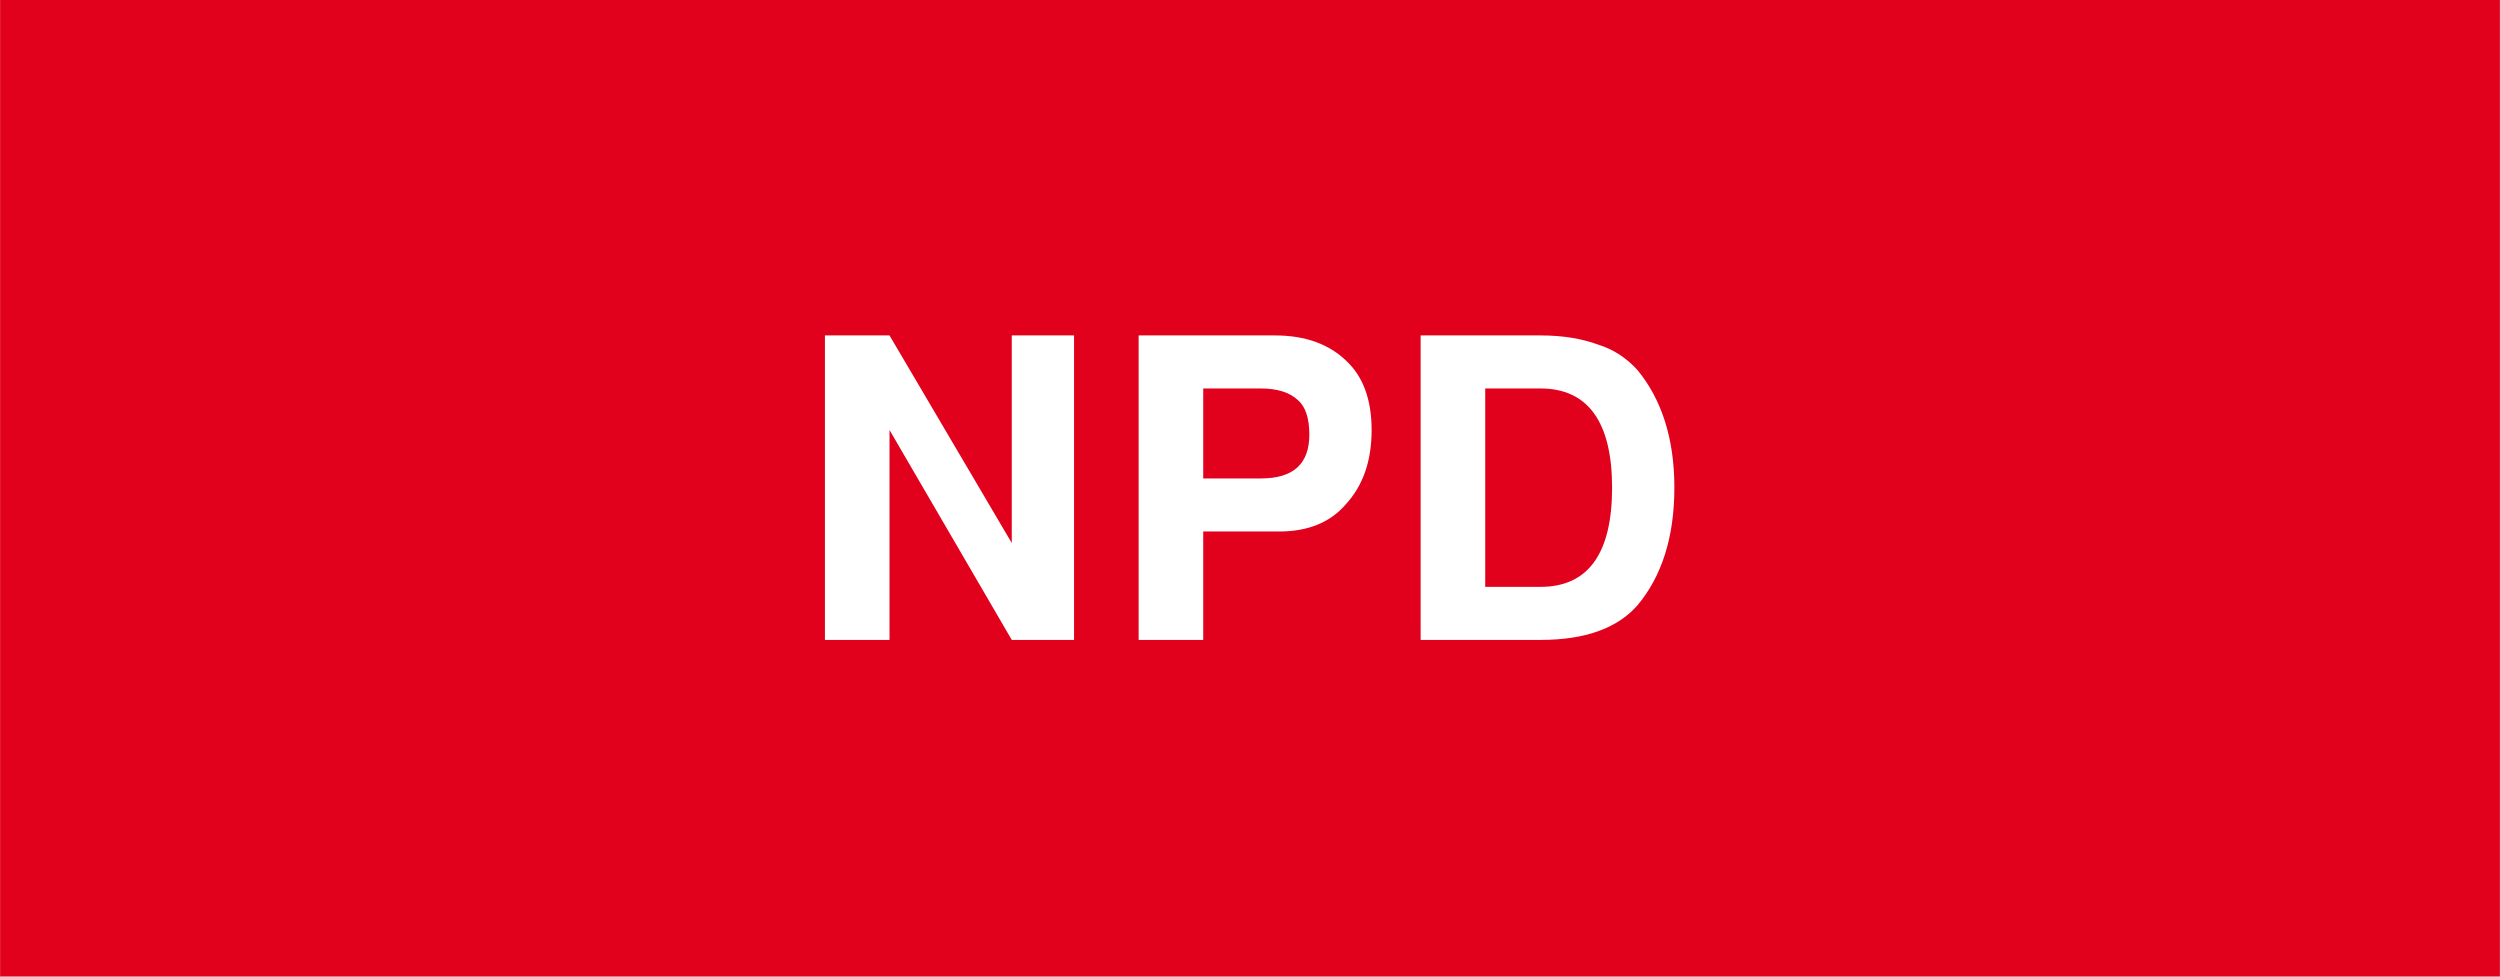
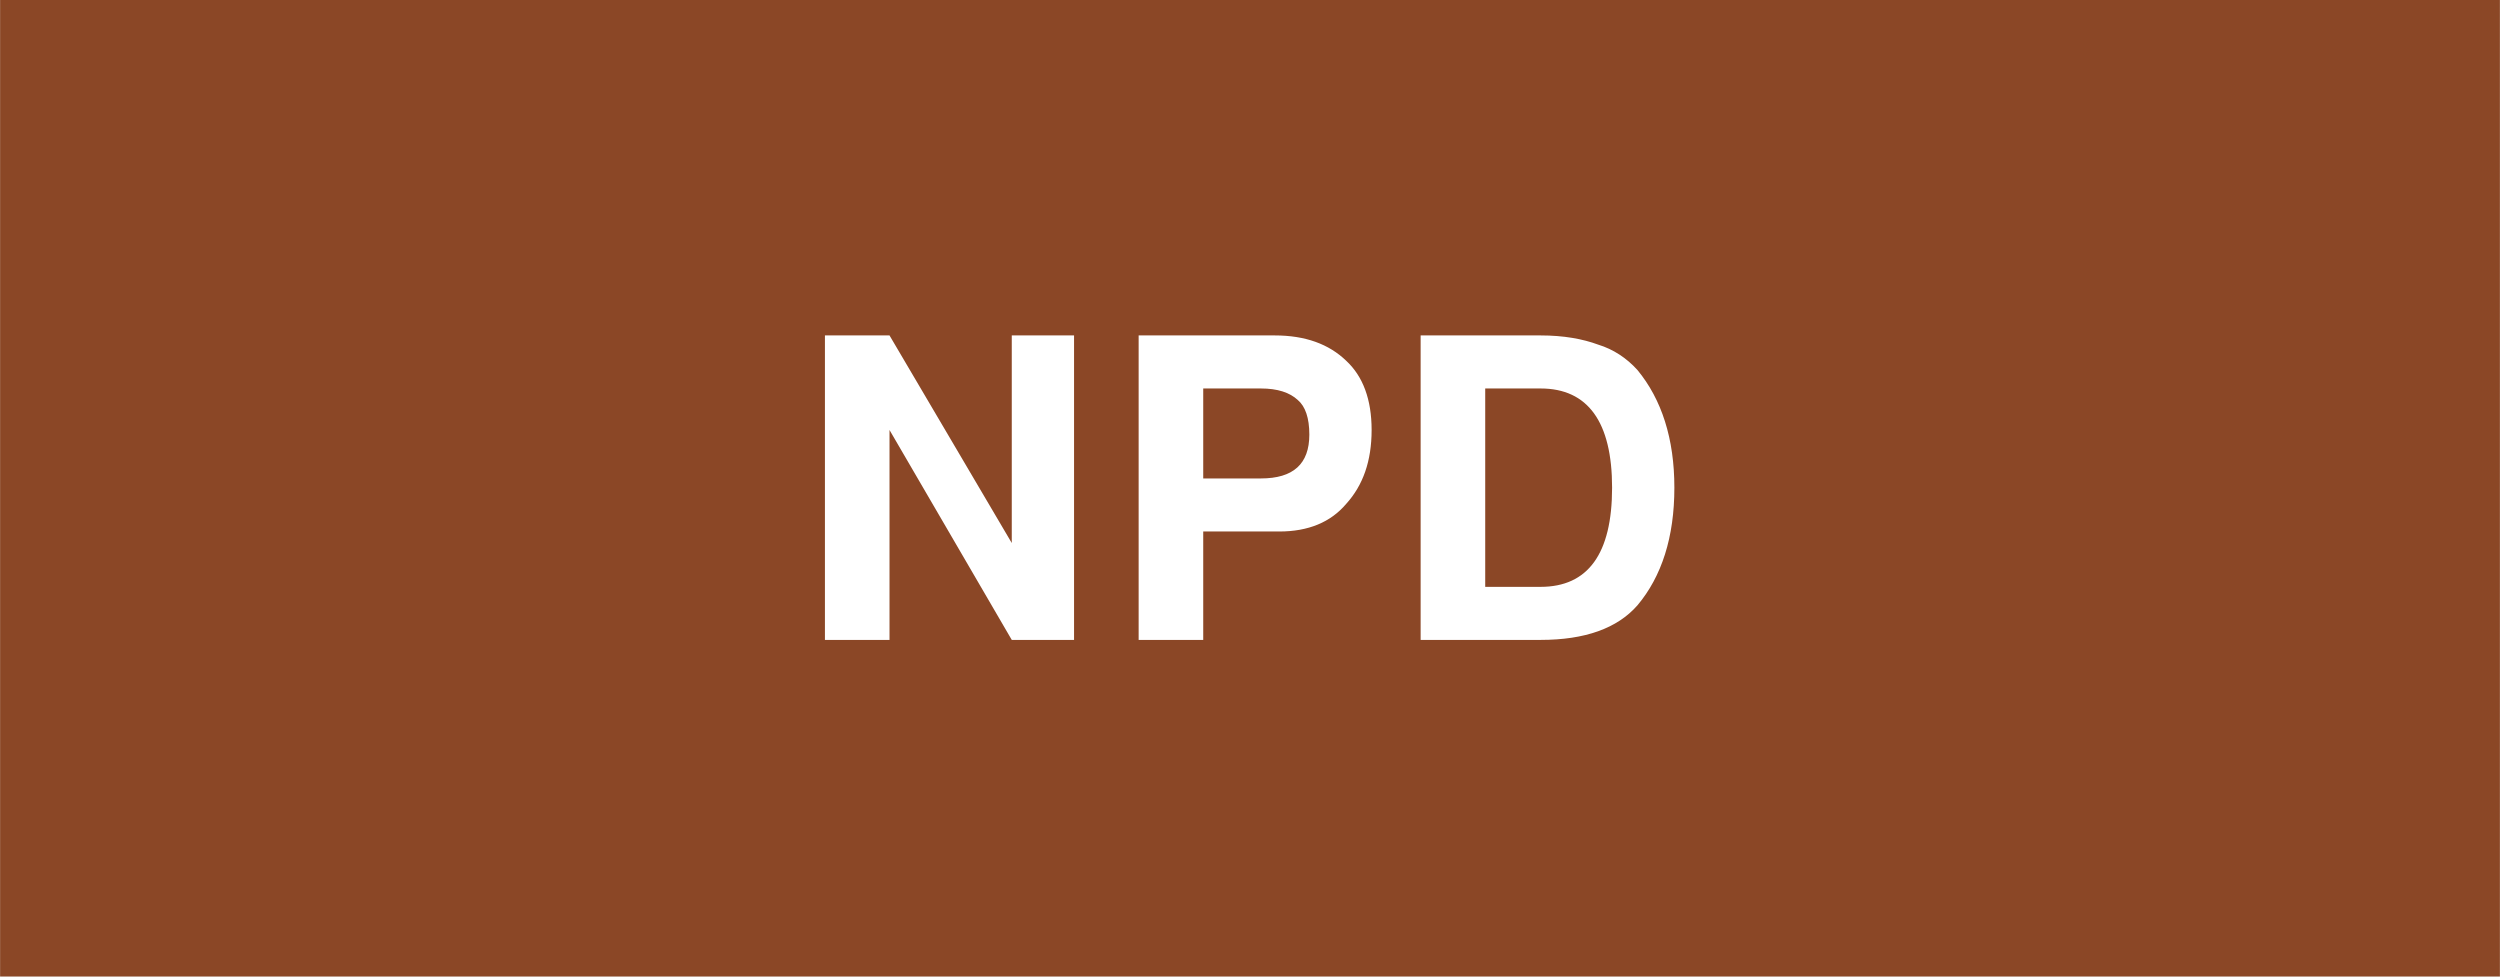
<svg xmlns="http://www.w3.org/2000/svg" width="64" height="25" viewBox="0 0 16.933 6.615" version="1.1" id="svg8">
  <defs id="defs2" />
  <g id="layer1" transform="translate(1.469982,-286.2904)">
-     <rect style="color:#000000;clip-rule:nonzero;display:inline;overflow:visible;visibility:visible;opacity:1;isolation:auto;mix-blend-mode:normal;color-interpolation:sRGB;color-interpolation-filters:linearRGB;solid-color:#000000;solid-opacity:1;fill:#e1011c;fill-opacity:1;fill-rule:evenodd;stroke:none;stroke-width:0.33;stroke-linecap:butt;stroke-linejoin:miter;stroke-miterlimit:4;stroke-dasharray:none;stroke-dashoffset:0;stroke-opacity:1;color-rendering:auto;image-rendering:auto;shape-rendering:auto;text-rendering:auto;enable-background:accumulate" id="rect10" width="16.933" height="6.615" x="-1.47" y="286.29" />
+     <rect style="color:#000000;clip-rule:nonzero;display:inline;overflow:visible;visibility:visible;opacity:1;isolation:auto;mix-blend-mode:normal;color-interpolation:sRGB;color-interpolation-filters:linearRGB;solid-color:#000000;solid-opacity:1;fill:#8b4726;fill-opacity:1;fill-rule:evenodd;stroke:none;stroke-width:0.33;stroke-linecap:butt;stroke-linejoin:miter;stroke-miterlimit:4;stroke-dasharray:none;stroke-dashoffset:0;stroke-opacity:1;color-rendering:auto;image-rendering:auto;shape-rendering:auto;text-rendering:auto;enable-background:accumulate" id="rect10" width="16.933" height="6.615" x="-1.47" y="286.29" />
    <text xml:space="preserve" style="color:#000000;font-style:normal;font-variant:normal;font-weight:600;font-stretch:normal;font-size:9.878px;line-height:125%;font-family:FreeSans;-inkscape-font-specification:'FreeSans Semi-Bold';text-indent:0;text-align:start;text-decoration:none;text-decoration-line:none;text-decoration-style:solid;text-decoration-color:#000000;letter-spacing:normal;word-spacing:normal;text-transform:none;writing-mode:lr-tb;direction:ltr;baseline-shift:baseline;text-anchor:start;white-space:normal;clip-rule:nonzero;display:inline;overflow:visible;visibility:visible;opacity:1;isolation:auto;mix-blend-mode:normal;color-interpolation:sRGB;color-interpolation-filters:linearRGB;solid-color:#000000;solid-opacity:1;fill:#ffffff;fill-opacity:1;fill-rule:evenodd;stroke:none;stroke-width:0.33;stroke-linecap:butt;stroke-linejoin:miter;stroke-miterlimit:4;stroke-dasharray:none;stroke-dashoffset:0;stroke-opacity:1;color-rendering:auto;image-rendering:auto;shape-rendering:auto;text-rendering:auto;enable-background:accumulate" x="3.898" y="290.626" id="text819">
      <tspan id="tspan817" x="3.898" y="290.626" style="font-style:normal;font-variant:normal;font-weight:bold;font-stretch:normal;font-size:2.822px;font-family:FreeSans;-inkscape-font-specification:'FreeSans Bold';fill:#ffffff;fill-opacity:1;stroke-width:0.33">NPD</tspan>
    </text>
  </g>
</svg>
